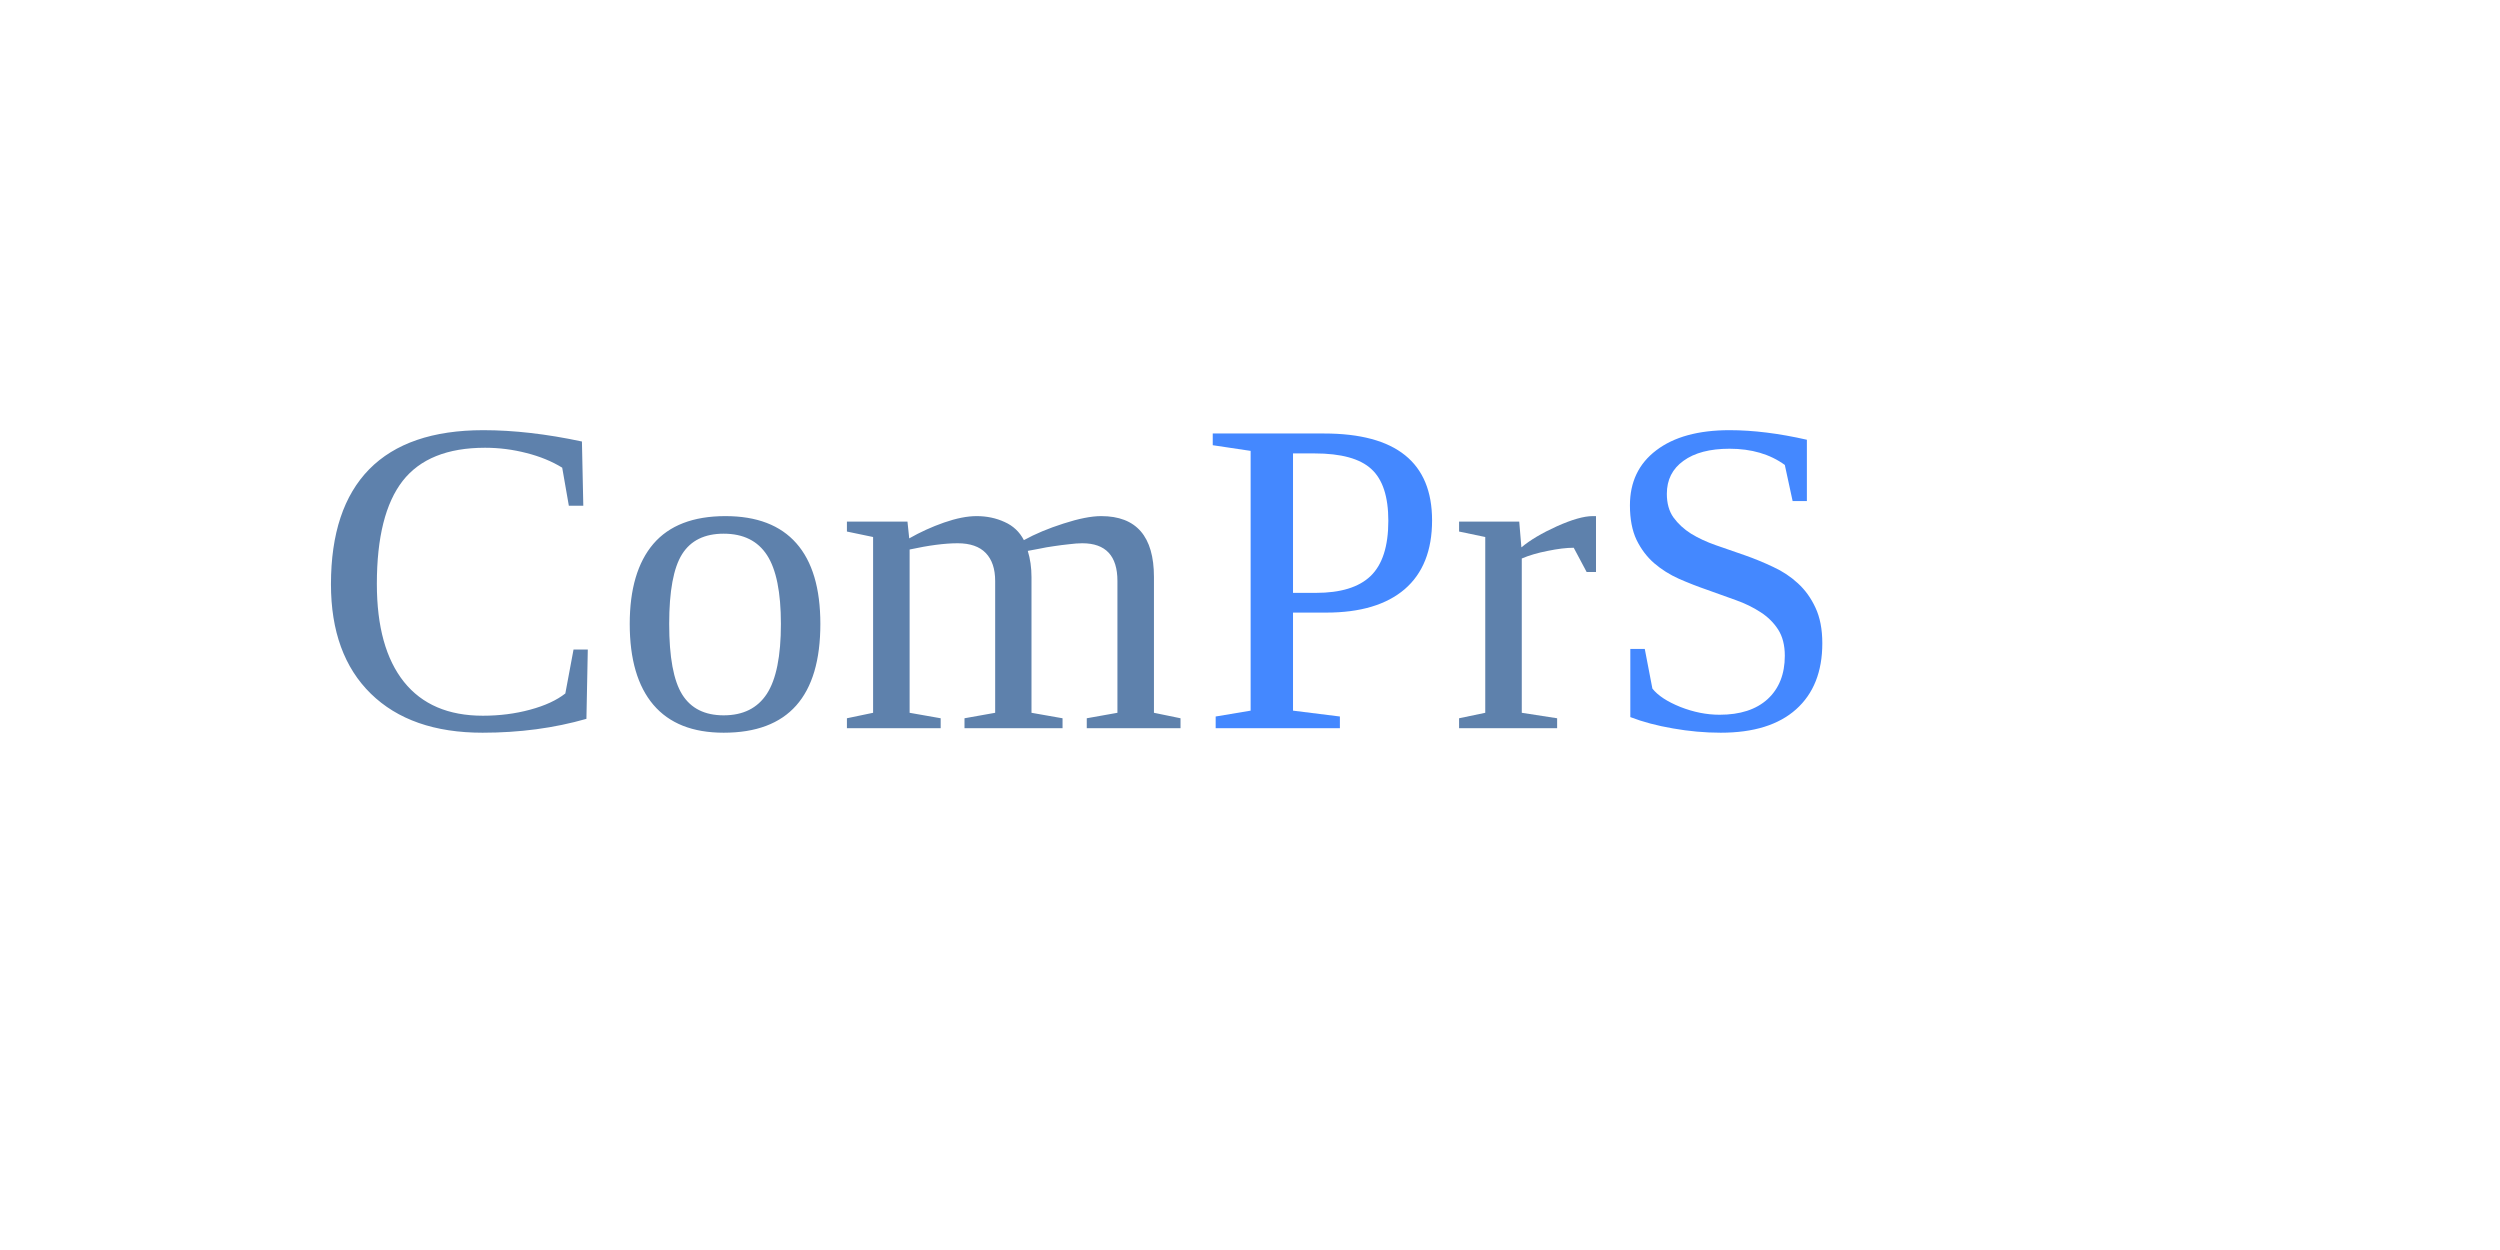
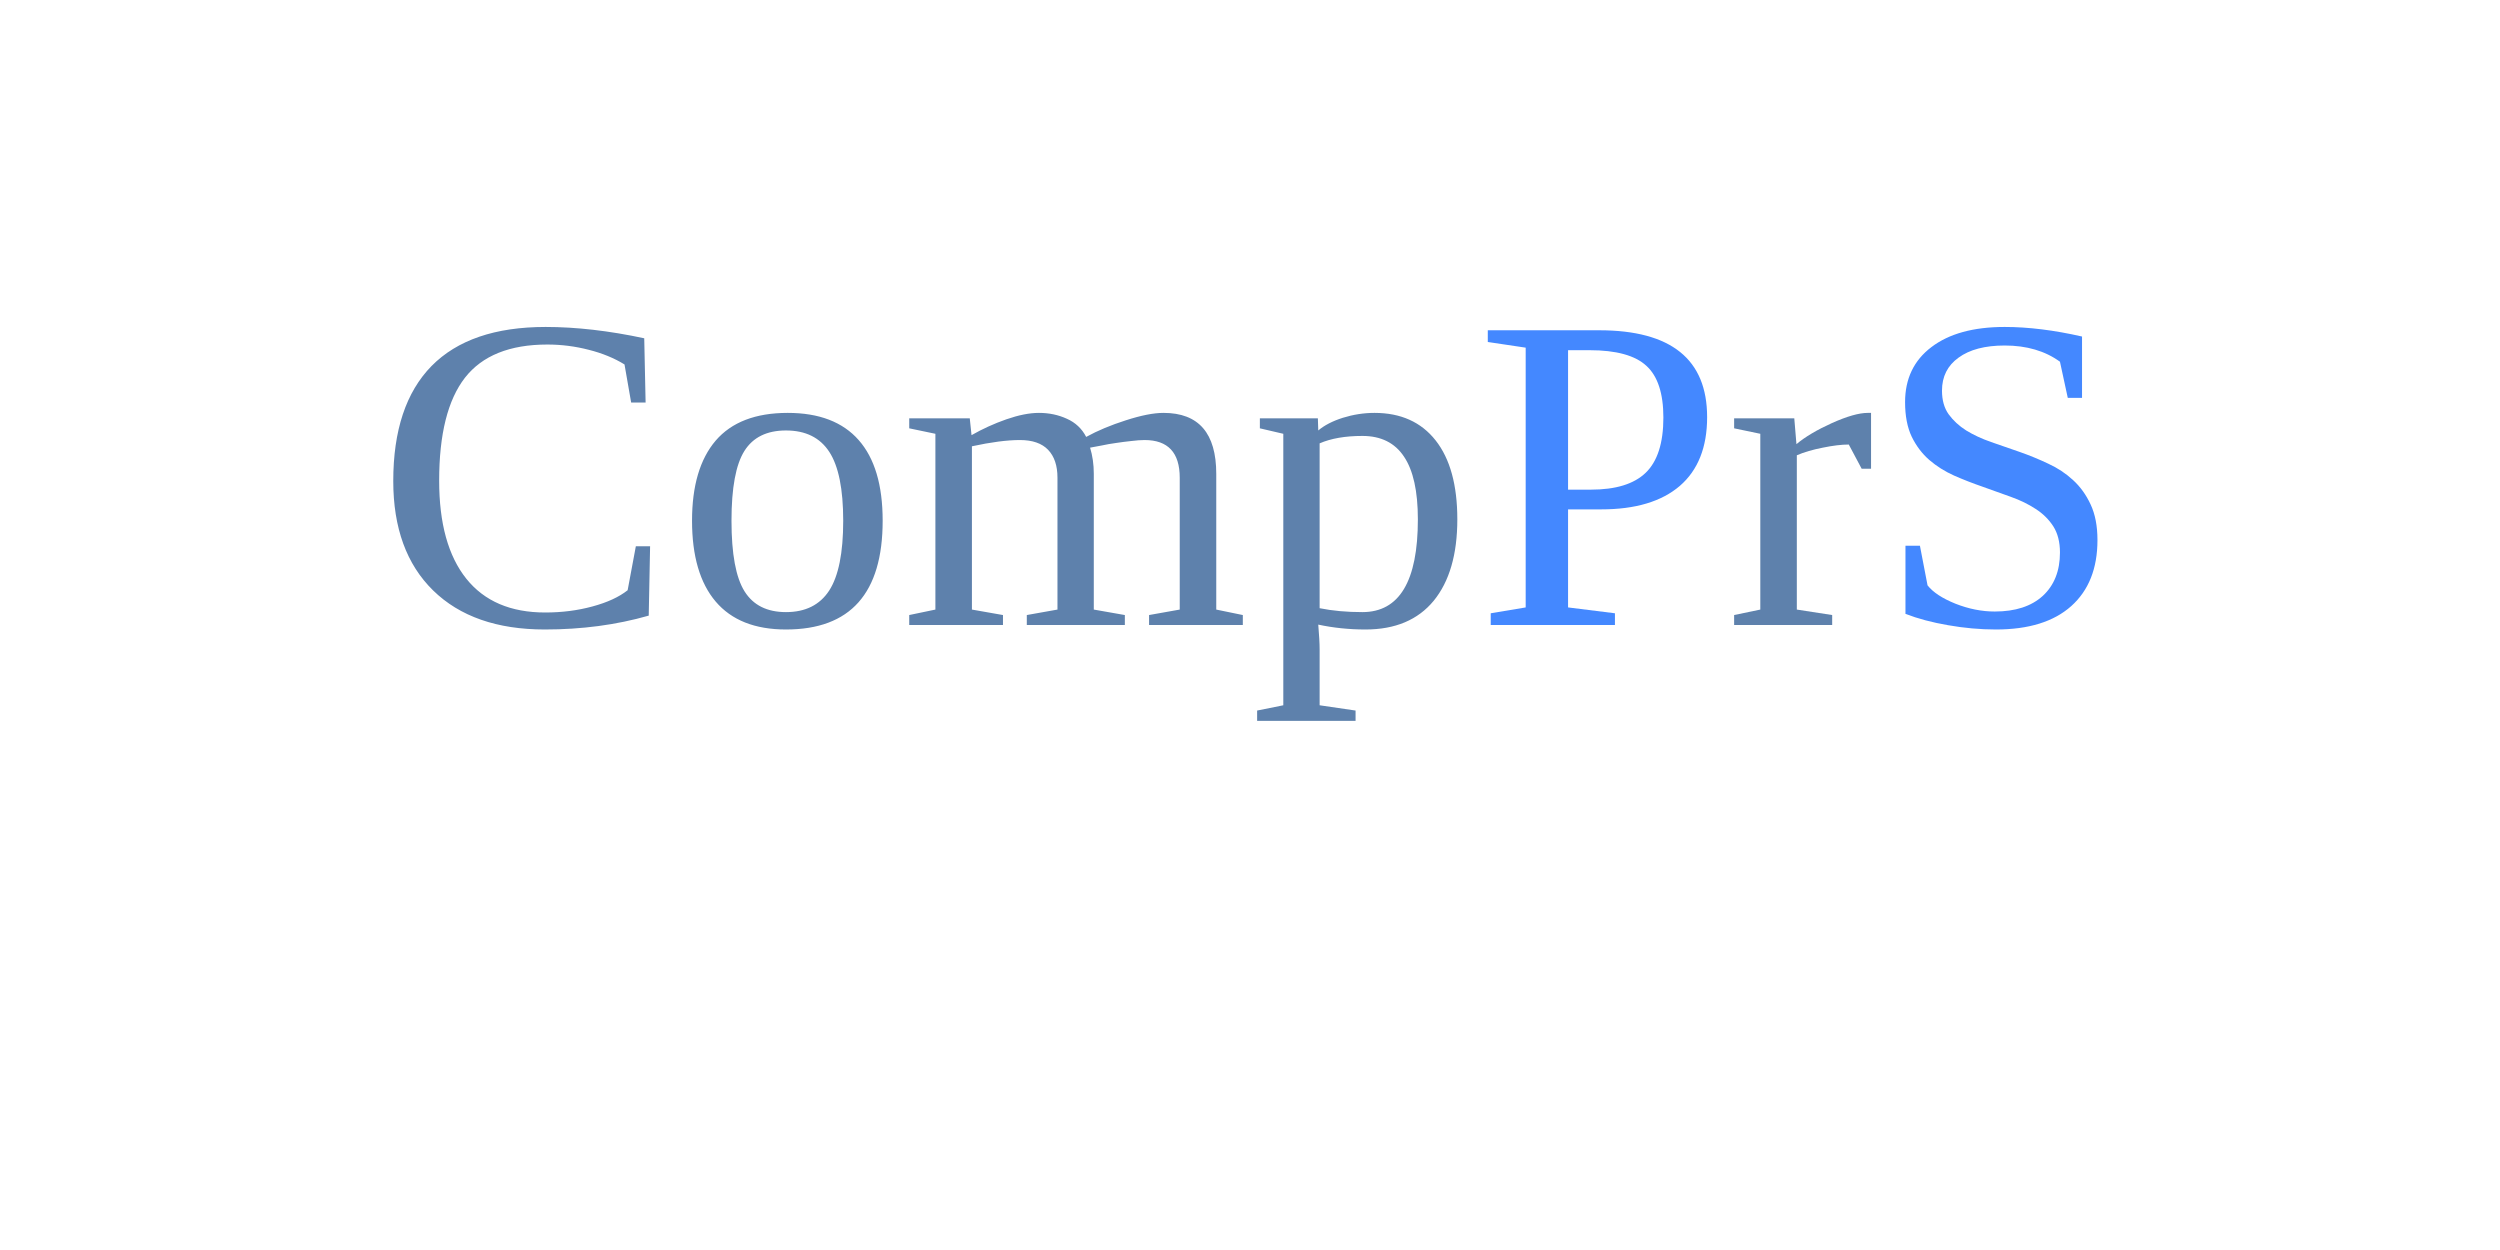
<svg xmlns="http://www.w3.org/2000/svg" viewBox="0 0 200 100">
-   <text x="30%" y="50%" font-size="36" dominant-baseline="middle" text-anchor="middle" fill="#5e81ac">
-         Com
-     </text>
-   <text x="53%" y="50%" font-size="36" dominant-baseline="middle" text-anchor="middle" fill="#4488FF">
-         P
-     </text>
-   <text x="61%" y="50%" font-size="36" dominant-baseline="middle" text-anchor="middle" fill="#5e81ac">
-         r
-     </text>
-   <text x="69%" y="50%" font-size="36" dominant-baseline="middle" text-anchor="middle" fill="#4488FF">
-         S
-     </text>
+   <style>
+         text {
+             fill : #5e81ac;
+         }
+         tspan {
+             fill : #4488FF;
+         }
+     </style>
+   <text x="50%" y="50%" text-anchor="middle" font-size="36">
+         Comp<tspan>P</tspan>r<tspan>S</tspan>
+   </text>
</svg>
